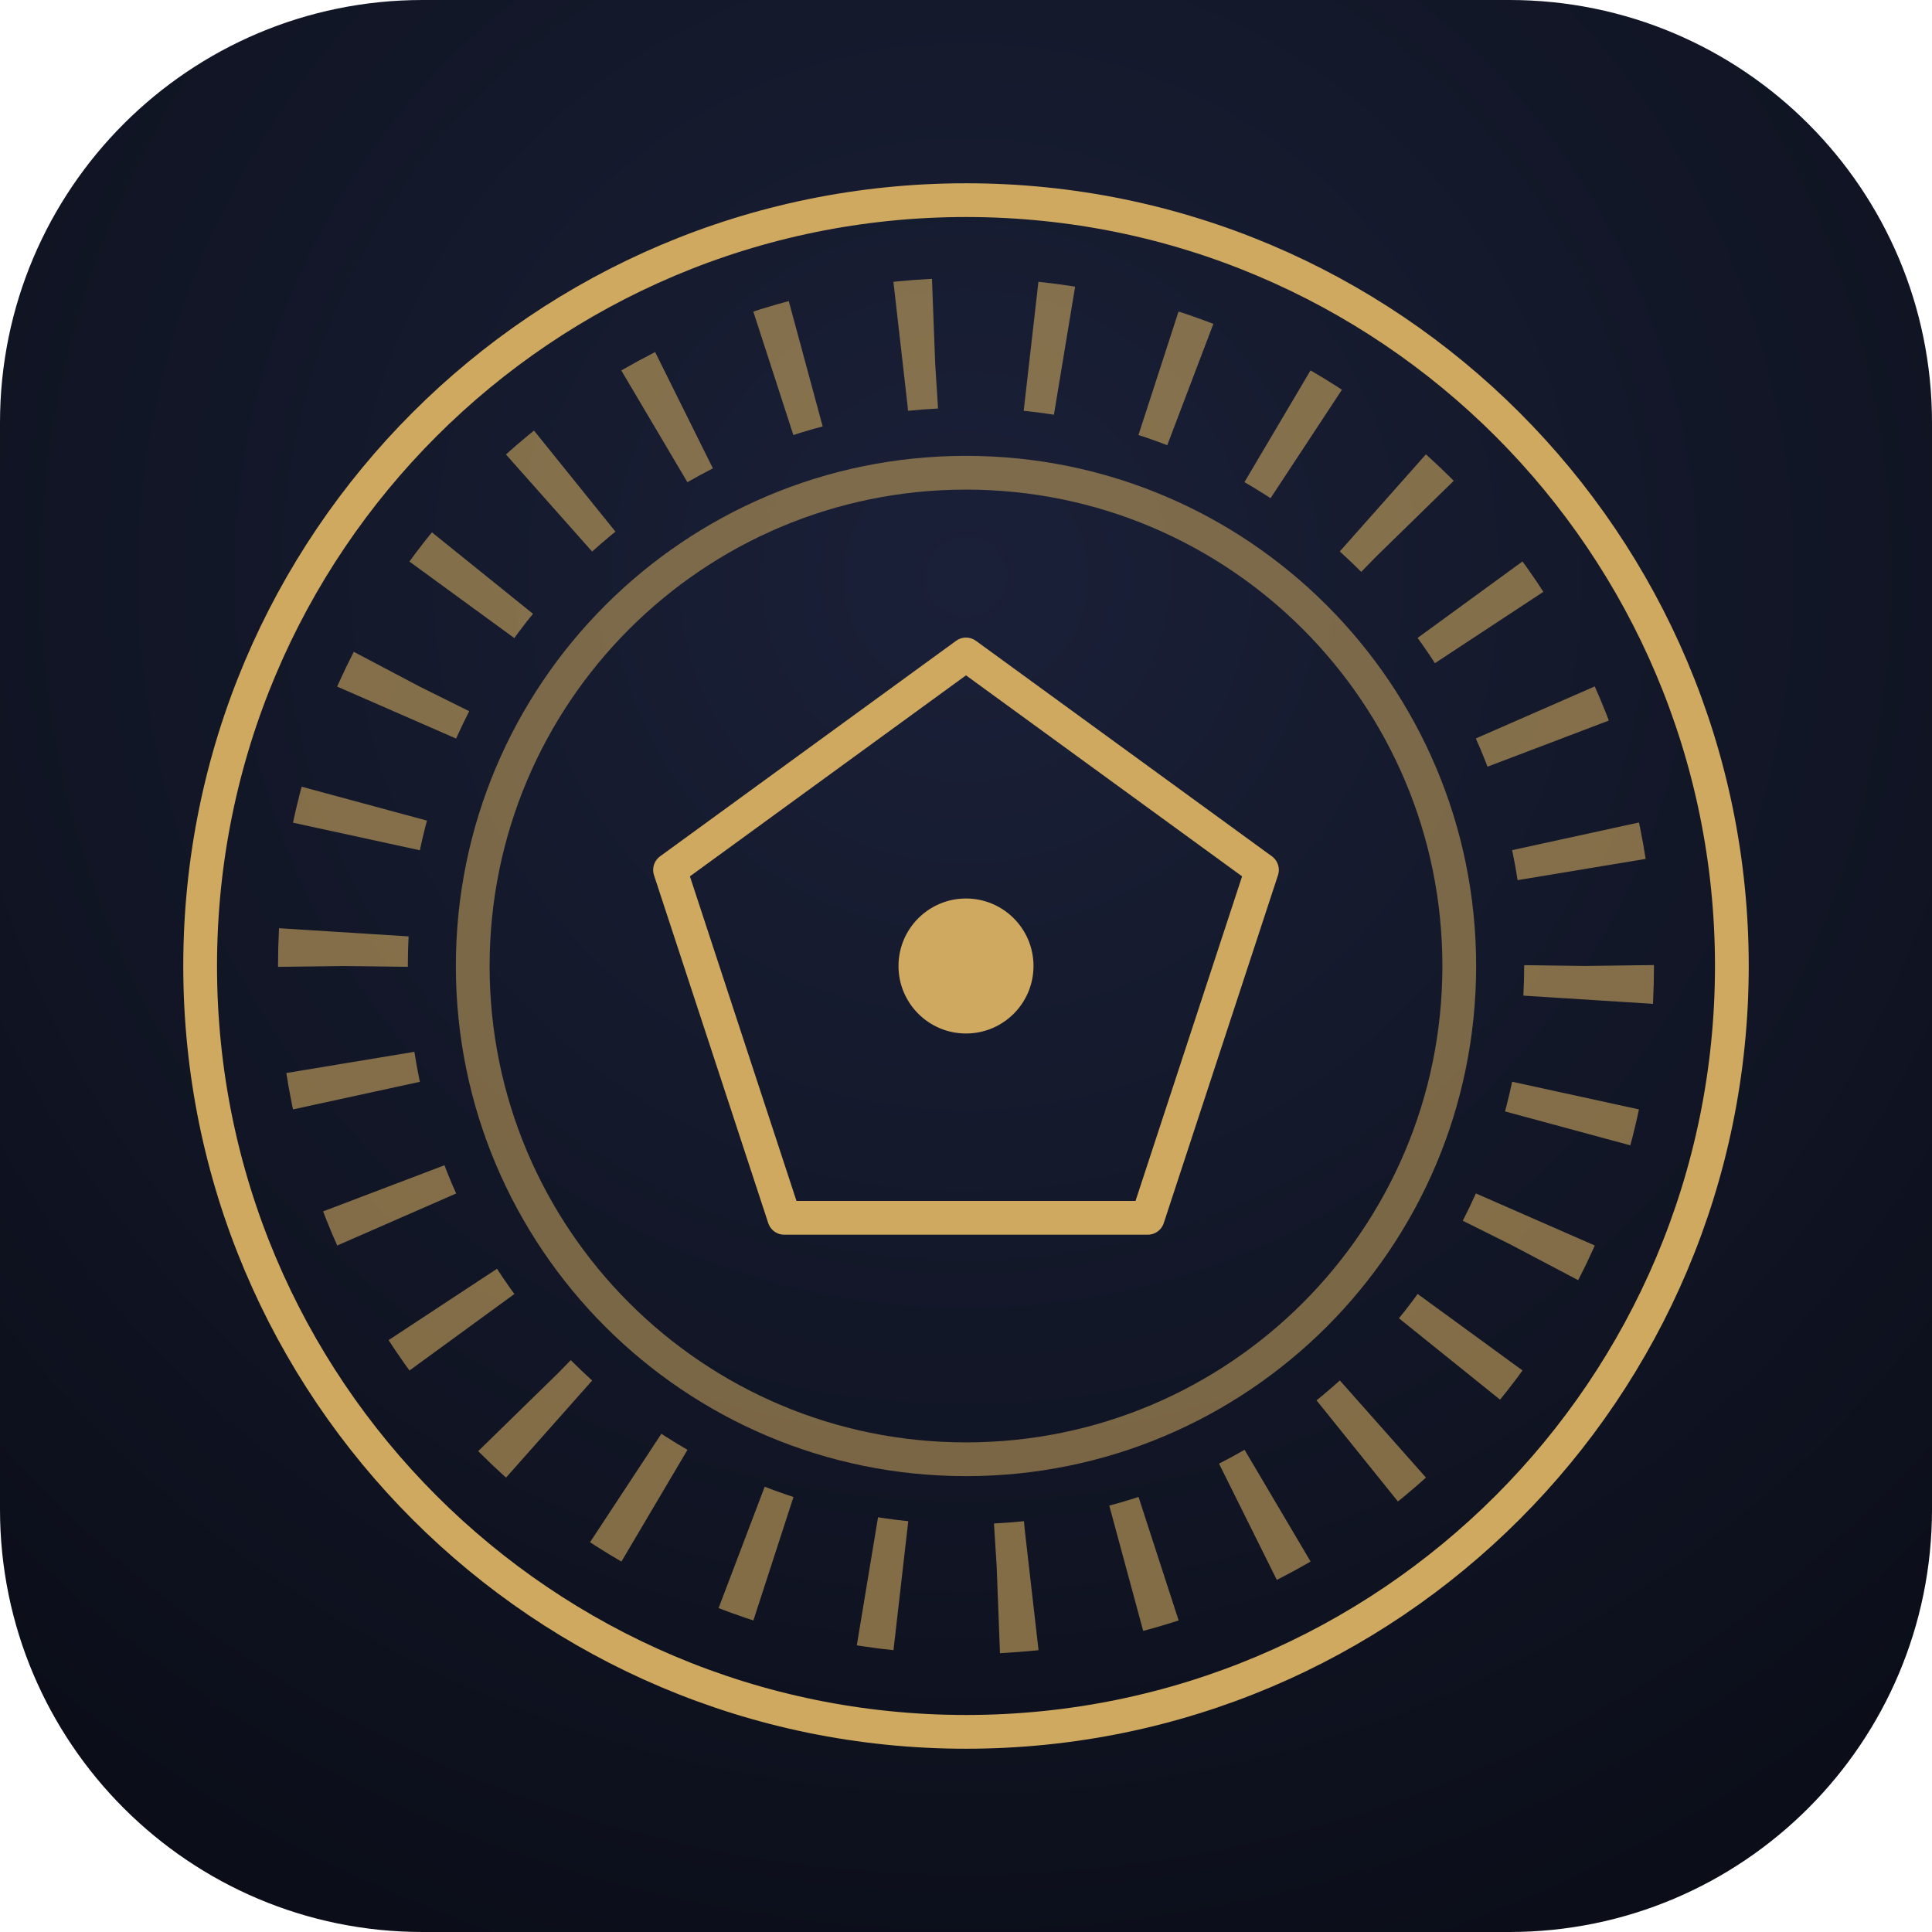
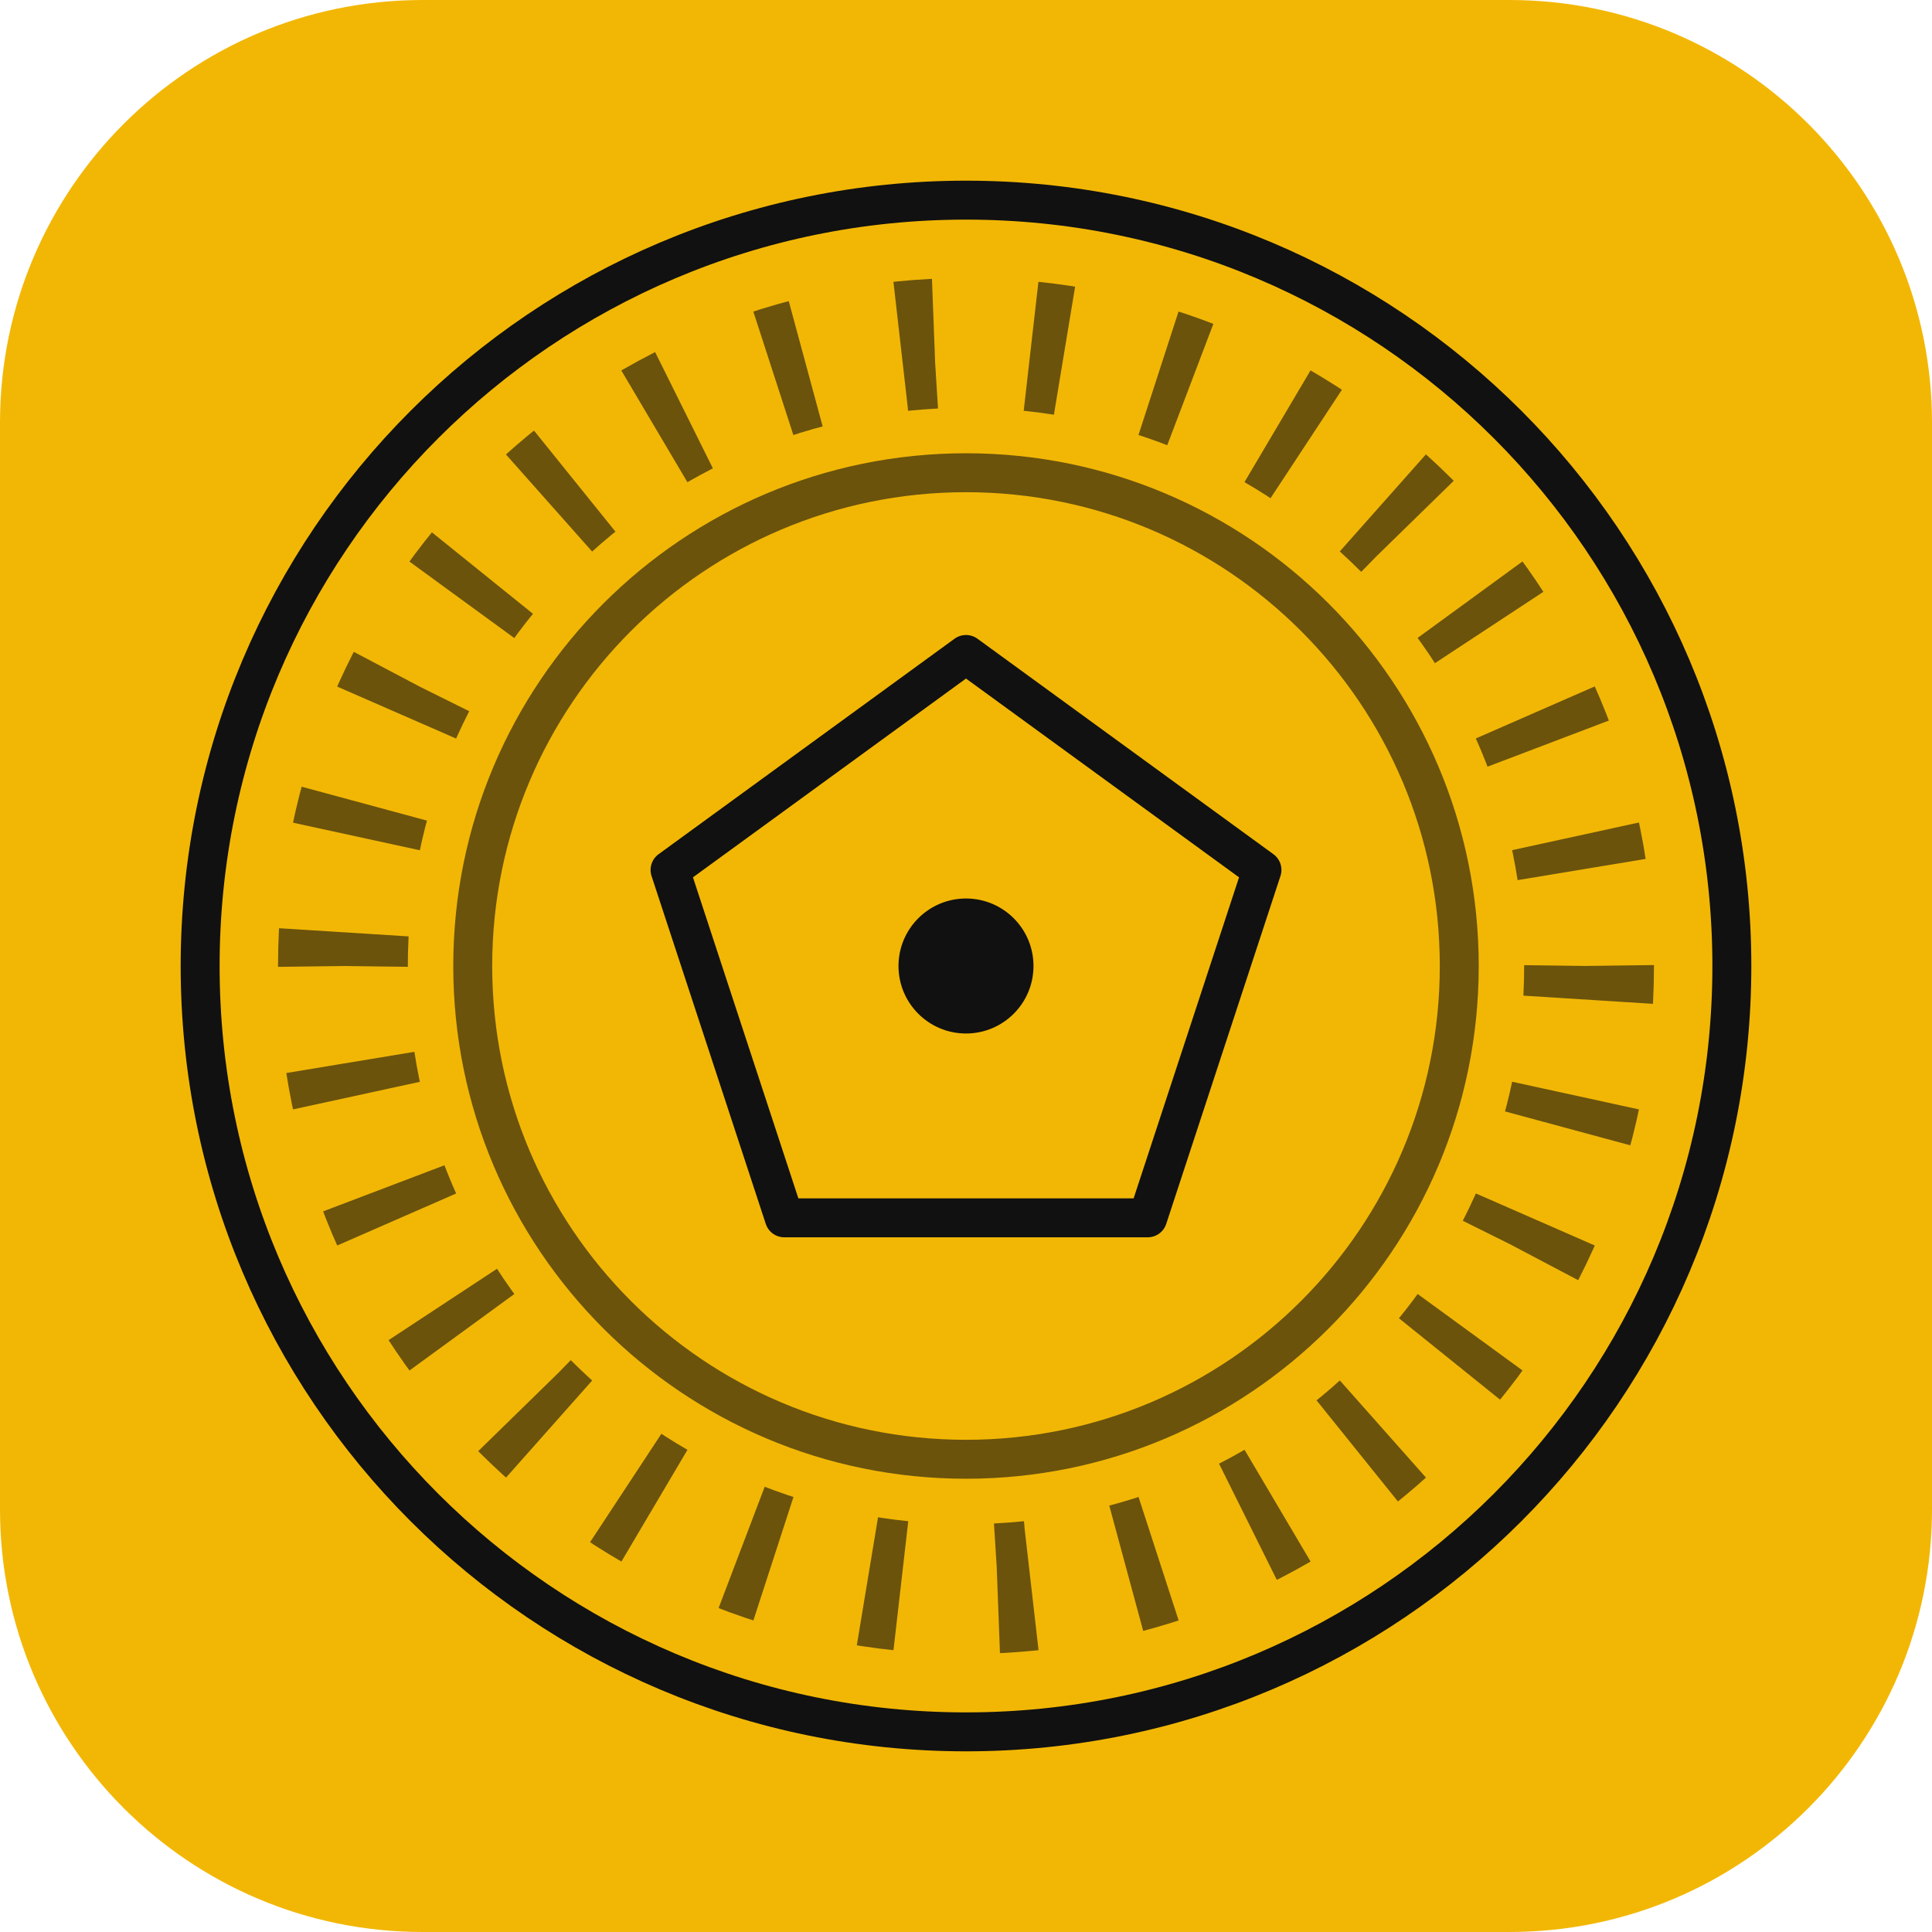
<svg xmlns="http://www.w3.org/2000/svg" viewBox="0 0 64 64">
-   <defs>
-     <radialGradient id="g" cx="50%" cy="30%" r="80%">
-       <stop offset="0" stop-color="#1a2038" />
-       <stop offset="1" stop-color="#0a0d17" />
-     </radialGradient>
-   </defs>
-   <rect width="64" height="64" rx="14" fill="url(#g)" />
-   <g transform="translate(32 32) scale(0.86) translate(-32 -32)" fill="none" stroke="#cfa95f" stroke-width="1.3">
-     <circle cx="32" cy="32" r="29.5" />
-     <circle cx="32" cy="32" r="24" stroke-width="5" stroke-dasharray="1.3 3.727" opacity=".6" />
-     <circle cx="32" cy="32" r="19" opacity=".55" />
-     <path d="M32 20l11.4 8.3-4.4 13.4H25L20.6 28.3z" stroke-linejoin="round" />
-     <circle cx="32" cy="32" r="2.6" fill="#cfa95f" stroke="none" />
+   <rect width="64" height="64" rx="14" fill="#f2b705" />
+   <g transform="translate(32 32) scale(0.86) translate(-32 -32)">
+     <g fill="none" stroke="#111" stroke-width="1.5">
+       <circle cx="32" cy="32" r="29.5" />
+       <circle cx="32" cy="32" r="24" stroke-width="5" stroke-dasharray="1.3 3.727" opacity=".6" />
+       <circle cx="32" cy="32" r="19" opacity=".6" />
+       <path d="M32 20l11.4 8.3-4.4 13.4H25L20.6 28.3z" stroke-linejoin="round" />
+       <circle cx="32" cy="32" r="2.6" fill="#111" stroke="none" />
+     </g>
  </g>
</svg>
